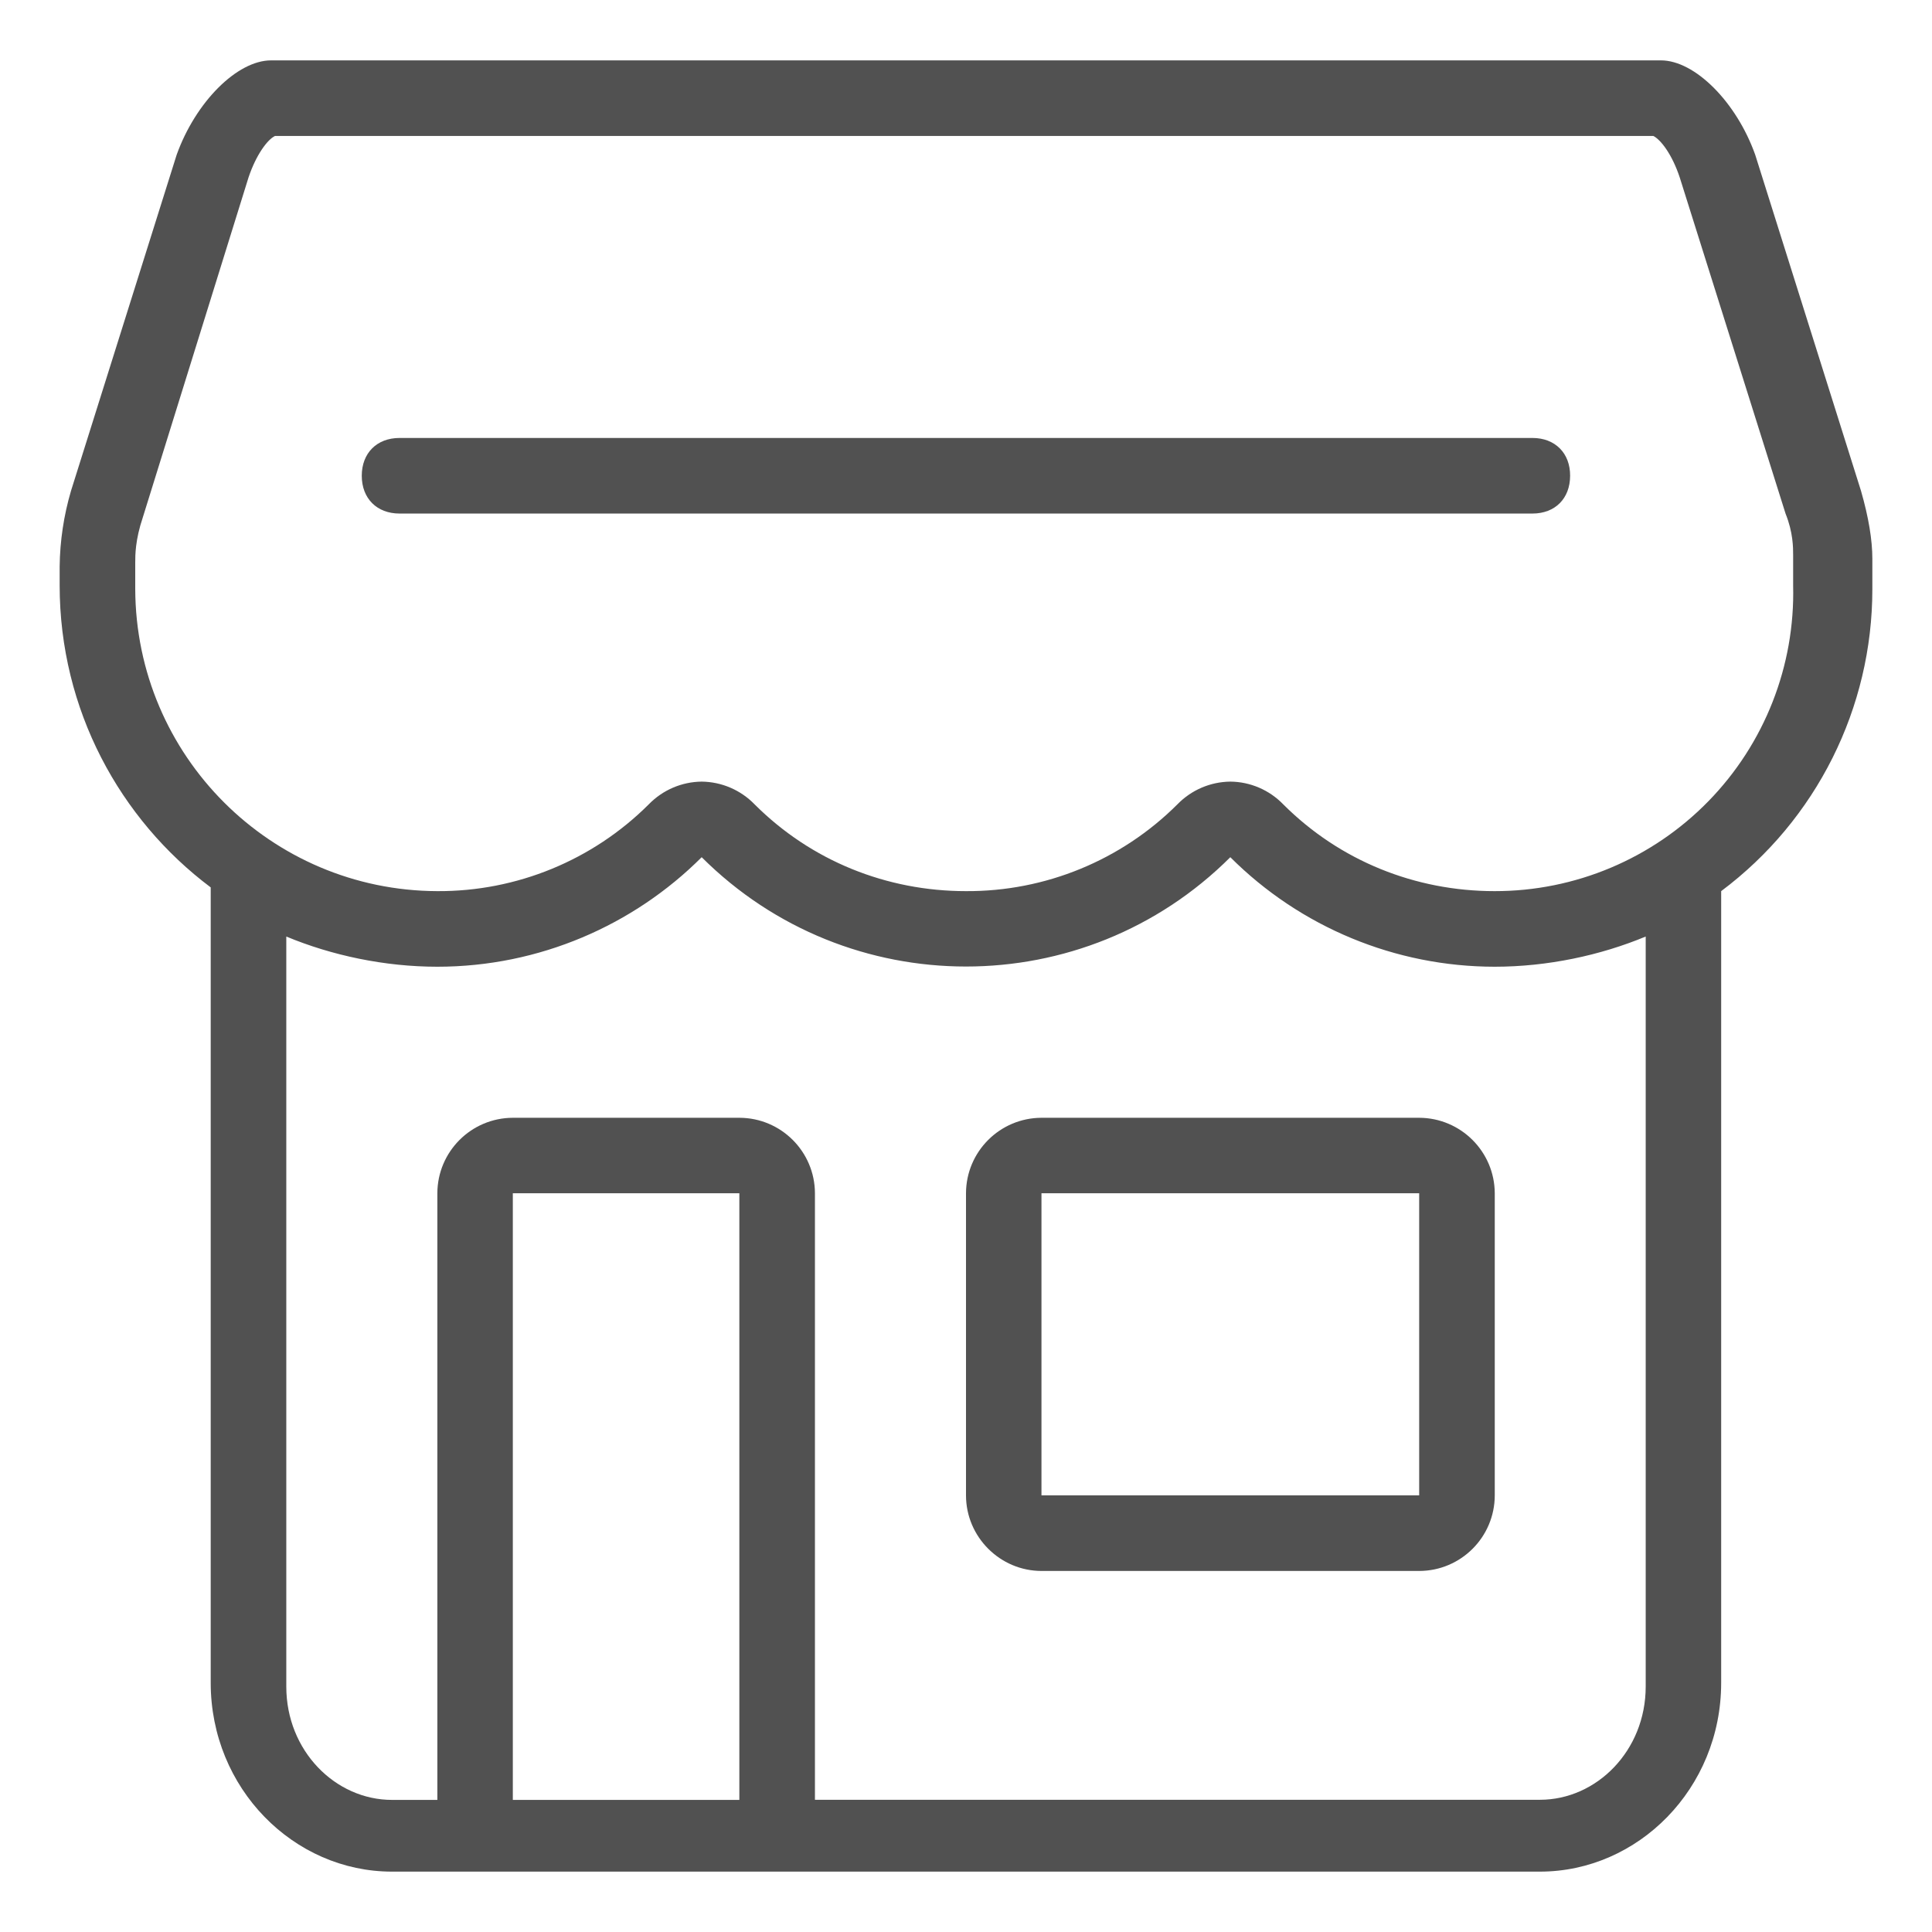
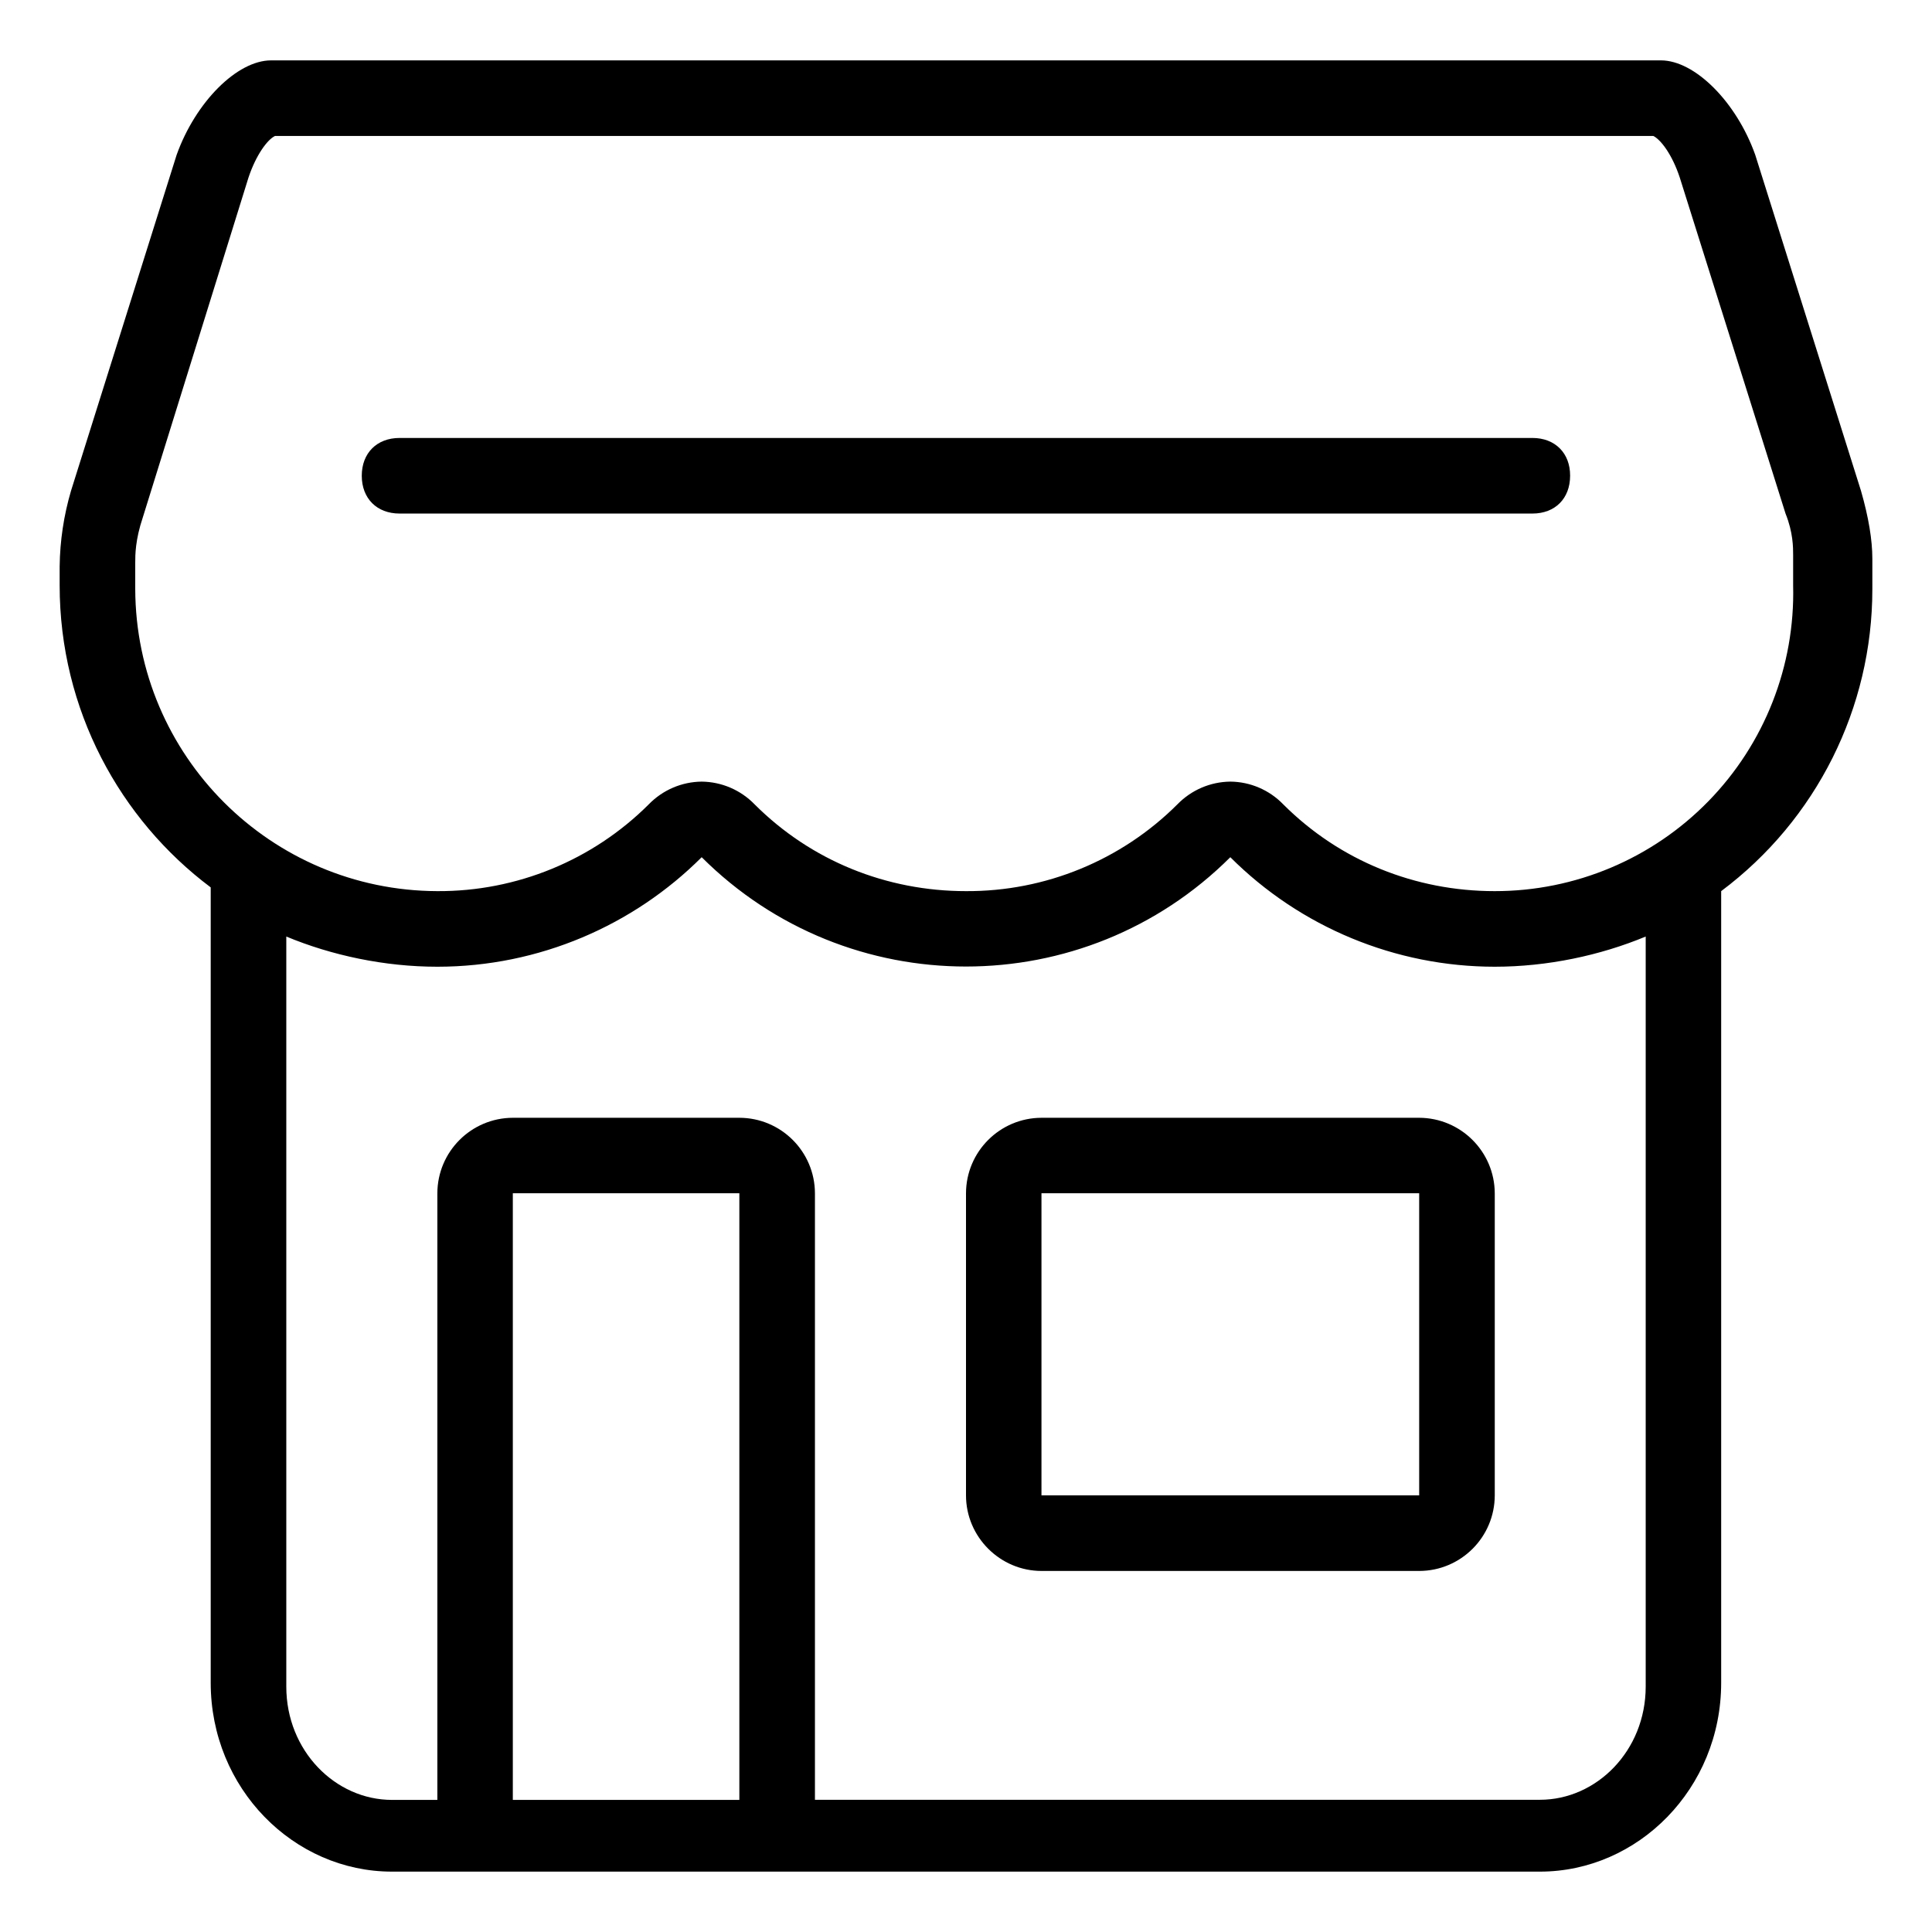
<svg xmlns="http://www.w3.org/2000/svg" t="1501479142256" class="icon" style="" viewBox="0 0 1024 1024" version="1.1" p-id="6185" width="32" height="32">
  <defs>
    <style type="text/css" />
  </defs>
-   <path d="M752.192 592.448H552A40.128 40.128 0 0 0 512 632.448v160.128c0 22.016 18.048 40.064 40.064 40.064h200.192a40.128 40.128 0 0 0 40-40.064V632.448a40.192 40.192 0 0 0-40.064-40z m0 200.128H552V632.448h200.192v160.128zM812.224 232.128H211.776c-12.032 0-20.032 8-20.032 20.032s8 20.032 20.032 20.032h600.448c12.032 0 19.968-8 19.968-20.032 0.064-11.968-7.936-20.032-19.968-20.032z" fill="#515151" p-id="6186" />
-   <path d="M992.384 312.192v-16c0-9.984-1.984-22.016-6.016-36.032l-56.064-178.112C920.32 54.016 898.304 32 880.32 32H143.68c-17.984 0-40 22.016-50.048 50.048L37.632 260.16a148.48 148.48 0 0 0-6.016 40.064v9.984c0 66.048 32 124.096 80.064 160.128v421.568c0 56.064 44.032 100.096 96.064 100.096h608.448c52.032 0 96.064-44.032 96.064-100.096V472.32a199.808 199.808 0 0 0 80.128-160.128zM391.872 632.448v321.536H271.808V632.448h120.064z m480.384 261.44c0 34.048-26.048 60.032-56.064 60.032H431.936V632.448a40.128 40.128 0 0 0-40.064-40H271.808a40.128 40.128 0 0 0-40 40v321.536h-24.064c-30.016 0-56-26.048-56-60.032V496.384c24 9.984 52.032 16 80.064 16 54.016 0 104.064-22.016 140.096-58.048a198.336 198.336 0 0 0 280.192 0 198.336 198.336 0 0 0 140.096 58.048c28.032 0 56.064-6.016 80.064-16v397.504zM792.192 472.32c-42.048 0-82.048-16-112.064-46.016a39.488 39.488 0 0 0-28.032-12.032 39.68 39.68 0 0 0-28.032 12.032A157.376 157.376 0 0 1 512 472.32c-42.048 0-82.048-16-112.064-46.016a39.68 39.68 0 0 0-28.032-12.032 39.68 39.68 0 0 0-28.032 12.032 157.44 157.44 0 0 1-112.064 46.016A160.64 160.64 0 0 1 71.68 312.192v-8-6.016c0-4.032 0-12.032 4.032-24l56-180.096c4.032-12.032 9.984-20.032 14.016-22.016h730.56c4.032 1.984 10.048 9.984 14.016 22.016l56.064 178.112c4.032 9.984 4.032 18.048 4.032 22.016v16.064a158.08 158.08 0 0 1-158.208 162.048z" fill="#515151" p-id="6187" />
+   <path d="M752.192 592.448H552A40.128 40.128 0 0 0 512 632.448v160.128c0 22.016 18.048 40.064 40.064 40.064h200.192a40.128 40.128 0 0 0 40-40.064V632.448a40.192 40.192 0 0 0-40.064-40z m0 200.128H552V632.448h200.192v160.128zM812.224 232.128H211.776c-12.032 0-20.032 8-20.032 20.032s8 20.032 20.032 20.032h600.448c12.032 0 19.968-8 19.968-20.032 0.064-11.968-7.936-20.032-19.968-20.032z" p-id="6186" />
+   <path d="M992.384 312.192v-16c0-9.984-1.984-22.016-6.016-36.032l-56.064-178.112C920.32 54.016 898.304 32 880.32 32H143.68c-17.984 0-40 22.016-50.048 50.048L37.632 260.16a148.48 148.48 0 0 0-6.016 40.064v9.984c0 66.048 32 124.096 80.064 160.128v421.568c0 56.064 44.032 100.096 96.064 100.096h608.448c52.032 0 96.064-44.032 96.064-100.096V472.32a199.808 199.808 0 0 0 80.128-160.128zM391.872 632.448v321.536H271.808V632.448h120.064z m480.384 261.44c0 34.048-26.048 60.032-56.064 60.032H431.936V632.448a40.128 40.128 0 0 0-40.064-40H271.808a40.128 40.128 0 0 0-40 40v321.536h-24.064c-30.016 0-56-26.048-56-60.032V496.384c24 9.984 52.032 16 80.064 16 54.016 0 104.064-22.016 140.096-58.048a198.336 198.336 0 0 0 280.192 0 198.336 198.336 0 0 0 140.096 58.048c28.032 0 56.064-6.016 80.064-16v397.504zM792.192 472.32c-42.048 0-82.048-16-112.064-46.016a39.488 39.488 0 0 0-28.032-12.032 39.68 39.68 0 0 0-28.032 12.032A157.376 157.376 0 0 1 512 472.32c-42.048 0-82.048-16-112.064-46.016a39.68 39.68 0 0 0-28.032-12.032 39.68 39.68 0 0 0-28.032 12.032 157.44 157.44 0 0 1-112.064 46.016A160.64 160.64 0 0 1 71.68 312.192v-8-6.016c0-4.032 0-12.032 4.032-24l56-180.096c4.032-12.032 9.984-20.032 14.016-22.016h730.56c4.032 1.984 10.048 9.984 14.016 22.016l56.064 178.112c4.032 9.984 4.032 18.048 4.032 22.016v16.064a158.08 158.08 0 0 1-158.208 162.048z" p-id="6187" />
</svg>
